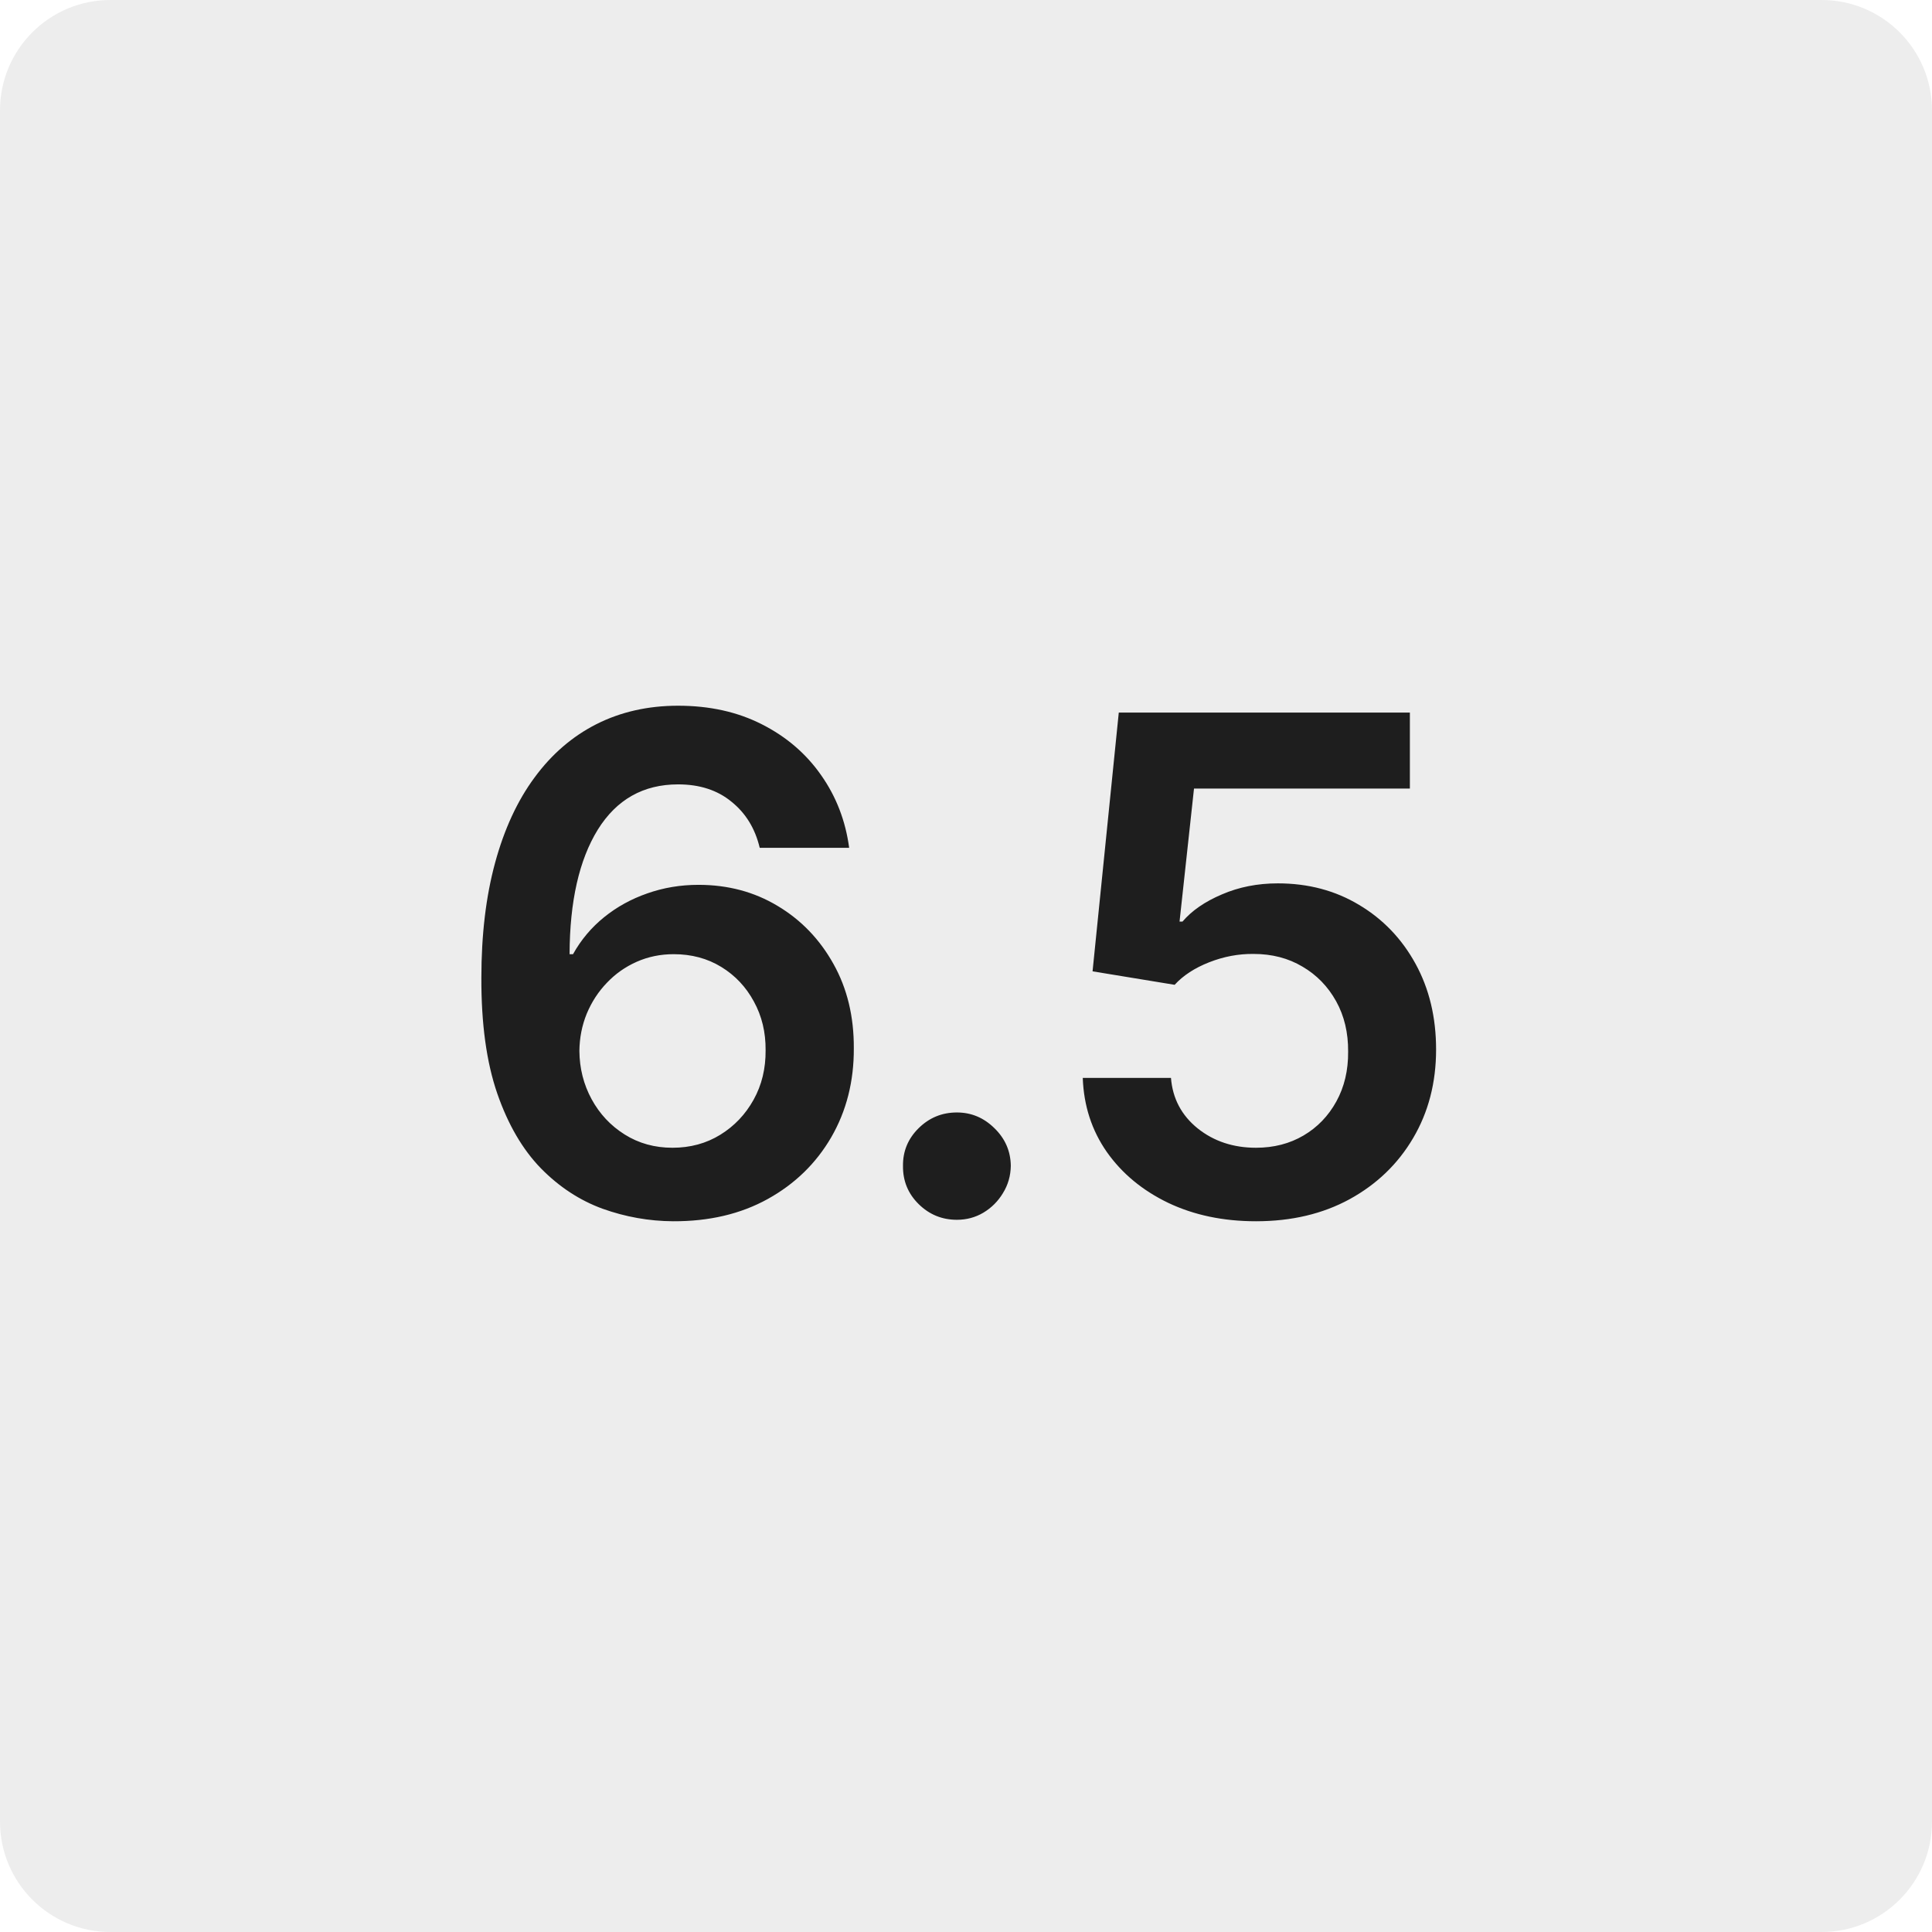
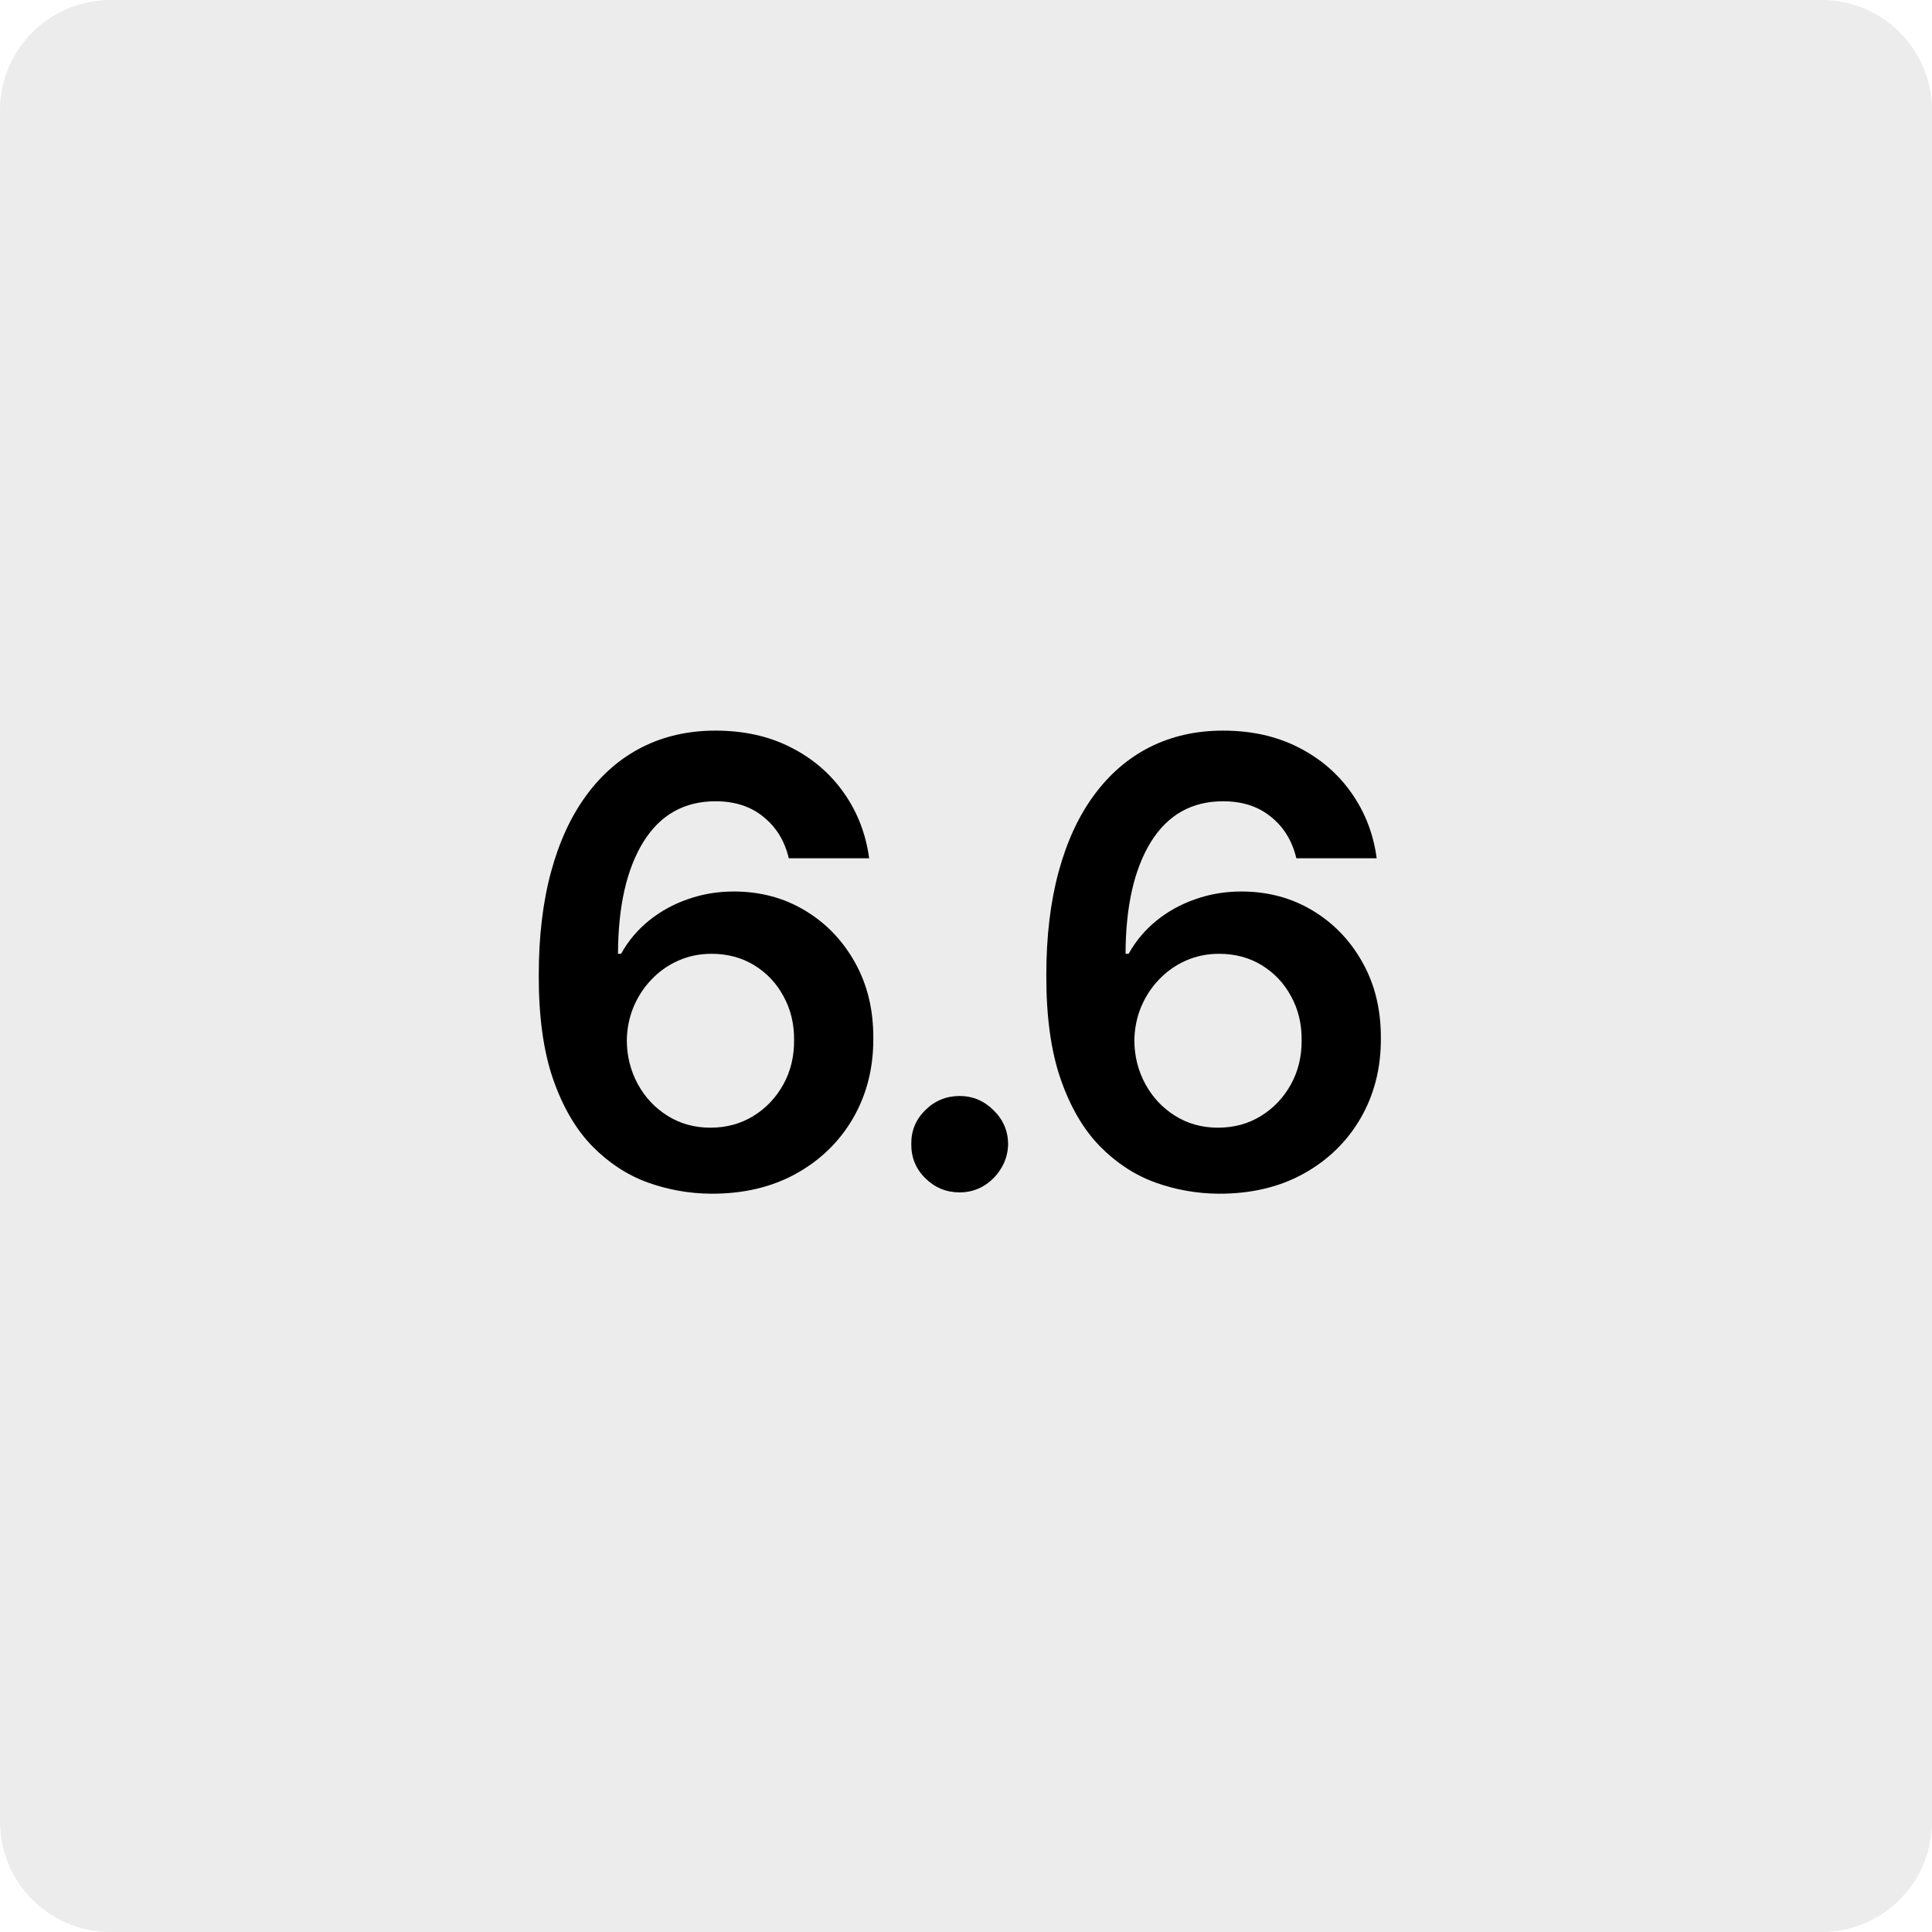
<svg xmlns="http://www.w3.org/2000/svg" width="280" height="280" viewBox="0 0 280 280" fill="none">
-   <path d="M0 16C0 7.163 7.163 0 16 0H264C272.837 0 280 7.163 280 16V264C280 272.837 272.837 280 264 280H16C7.163 280 0 272.837 0 264V16Z" fill="#EDEDED" />
-   <path d="M97.534 176.994C94.054 176.971 90.657 176.367 87.342 175.183C84.028 173.976 81.045 172.023 78.394 169.324C75.742 166.601 73.635 162.991 72.072 158.493C70.51 153.971 69.74 148.372 69.764 141.696C69.764 135.47 70.427 129.918 71.753 125.041C73.079 120.164 74.984 116.045 77.47 112.683C79.956 109.298 82.951 106.717 86.454 104.942C89.982 103.166 93.924 102.278 98.28 102.278C102.849 102.278 106.897 103.178 110.425 104.977C113.976 106.777 116.84 109.239 119.018 112.364C121.196 115.465 122.546 118.969 123.067 122.875H110.105C109.442 120.081 108.081 117.856 106.021 116.199C103.985 114.518 101.405 113.678 98.28 113.678C93.237 113.678 89.355 115.867 86.632 120.247C83.933 124.627 82.572 130.64 82.548 138.287H83.046C84.206 136.204 85.709 134.416 87.555 132.925C89.402 131.433 91.485 130.285 93.805 129.48C96.149 128.652 98.623 128.237 101.227 128.237C105.489 128.237 109.312 129.255 112.697 131.291C116.107 133.327 118.805 136.133 120.794 139.707C122.783 143.259 123.765 147.33 123.741 151.923C123.765 156.705 122.676 161.002 120.474 164.814C118.273 168.602 115.207 171.585 111.277 173.763C107.347 175.941 102.766 177.018 97.534 176.994ZM97.463 166.341C100.044 166.341 102.352 165.714 104.388 164.459C106.424 163.204 108.034 161.511 109.217 159.381C110.401 157.25 110.981 154.859 110.957 152.207C110.981 149.603 110.413 147.248 109.253 145.141C108.116 143.034 106.542 141.365 104.53 140.134C102.518 138.902 100.221 138.287 97.641 138.287C95.723 138.287 93.936 138.654 92.278 139.388C90.621 140.122 89.177 141.14 87.946 142.442C86.715 143.72 85.744 145.212 85.034 146.916C84.347 148.597 83.992 150.396 83.969 152.314C83.992 154.847 84.584 157.179 85.744 159.31C86.904 161.44 88.502 163.145 90.538 164.423C92.574 165.702 94.883 166.341 97.463 166.341ZM138.68 176.781C136.526 176.781 134.679 176.024 133.141 174.509C131.602 172.993 130.844 171.147 130.868 168.969C130.844 166.838 131.602 165.015 133.141 163.5C134.679 161.985 136.526 161.227 138.68 161.227C140.764 161.227 142.575 161.985 144.114 163.5C145.676 165.015 146.469 166.838 146.493 168.969C146.469 170.413 146.09 171.727 145.357 172.911C144.646 174.094 143.699 175.041 142.516 175.751C141.356 176.438 140.077 176.781 138.68 176.781ZM182.028 176.994C177.294 176.994 173.056 176.107 169.315 174.331C165.575 172.532 162.604 170.07 160.402 166.945C158.224 163.82 157.064 160.245 156.922 156.22H169.706C169.943 159.203 171.233 161.642 173.577 163.536C175.92 165.406 178.738 166.341 182.028 166.341C184.609 166.341 186.905 165.749 188.918 164.565C190.93 163.382 192.516 161.736 193.676 159.629C194.836 157.522 195.404 155.119 195.381 152.42C195.404 149.674 194.824 147.236 193.641 145.105C192.457 142.974 190.835 141.305 188.776 140.098C186.716 138.867 184.348 138.251 181.673 138.251C179.495 138.228 177.353 138.63 175.246 139.459C173.139 140.287 171.47 141.376 170.239 142.726L158.342 140.773L162.142 103.273H204.33V114.281H173.044L170.949 133.564H171.375C172.724 131.978 174.63 130.664 177.092 129.622C179.554 128.557 182.253 128.024 185.189 128.024C189.592 128.024 193.522 129.066 196.979 131.149C200.435 133.209 203.158 136.05 205.146 139.672C207.135 143.294 208.129 147.437 208.129 152.101C208.129 156.907 207.017 161.192 204.791 164.956C202.589 168.696 199.524 171.644 195.594 173.798C191.688 175.929 187.166 176.994 182.028 176.994Z" fill="#1E1E1E" />
+   <path d="M0 16C0 7.163 7.163 0 16 0H264C272.837 0 280 7.163 280 16V264C280 272.837 272.837 280 264 280H16C7.163 280 0 272.837 0 264V16Z" fill="#ECECEC" />
+   <path d="M103.026 173C99.9 172.979 96.849 172.437 93.871 171.374C90.894 170.289 88.215 168.535 85.833 166.11C83.451 163.665 81.559 160.422 80.155 156.381C78.752 152.32 78.061 147.291 78.082 141.294C78.082 135.701 78.677 130.714 79.868 126.334C81.059 121.953 82.771 118.253 85.004 115.233C87.237 112.192 89.927 109.874 93.074 108.279C96.243 106.684 99.783 105.887 103.696 105.887C107.8 105.887 111.437 106.695 114.605 108.311C117.795 109.927 120.368 112.139 122.325 114.946C124.281 117.732 125.493 120.879 125.961 124.388H114.318C113.723 121.878 112.5 119.879 110.65 118.391C108.821 116.881 106.503 116.126 103.696 116.126C99.167 116.126 95.679 118.093 93.234 122.027C90.809 125.961 89.587 131.363 89.565 138.231H90.012C91.054 136.36 92.404 134.755 94.063 133.415C95.722 132.075 97.593 131.044 99.677 130.321C101.782 129.576 104.004 129.204 106.344 129.204C110.171 129.204 113.606 130.119 116.647 131.948C119.709 133.776 122.133 136.296 123.919 139.507C125.706 142.697 126.588 146.355 126.567 150.48C126.588 154.776 125.61 158.636 123.632 162.059C121.655 165.462 118.901 168.141 115.371 170.098C111.841 172.054 107.726 173.022 103.026 173ZM102.962 163.431C105.28 163.431 107.354 162.867 109.183 161.74C111.011 160.613 112.457 159.093 113.521 157.179C114.584 155.265 115.105 153.117 115.084 150.735C115.105 148.396 114.595 146.28 113.553 144.388C112.532 142.495 111.118 140.996 109.31 139.89C107.503 138.784 105.44 138.231 103.122 138.231C101.399 138.231 99.794 138.561 98.305 139.22C96.817 139.88 95.52 140.794 94.414 141.964C93.308 143.112 92.436 144.452 91.798 145.983C91.181 147.493 90.862 149.109 90.841 150.831C90.862 153.107 91.394 155.201 92.436 157.115C93.478 159.029 94.913 160.56 96.742 161.708C98.571 162.857 100.644 163.431 102.962 163.431ZM139.088 172.809C137.152 172.809 135.494 172.128 134.111 170.767C132.729 169.406 132.049 167.748 132.07 165.791C132.049 163.877 132.729 162.24 134.111 160.879C135.494 159.518 137.152 158.838 139.088 158.838C140.959 158.838 142.586 159.518 143.968 160.879C145.371 162.24 146.084 163.877 146.105 165.791C146.084 167.089 145.744 168.269 145.084 169.332C144.446 170.395 143.596 171.246 142.533 171.884C141.491 172.501 140.342 172.809 139.088 172.809ZM176.584 173C173.458 172.979 170.407 172.437 167.43 171.374C164.452 170.289 161.773 168.535 159.391 166.11C157.01 163.665 155.117 160.422 153.713 156.381C152.31 152.32 151.619 147.291 151.64 141.294C151.64 135.701 152.236 130.714 153.426 126.334C154.617 121.953 156.329 118.253 158.562 115.233C160.795 112.192 163.485 109.874 166.632 108.279C169.801 106.684 173.341 105.887 177.254 105.887C181.358 105.887 184.995 106.695 188.163 108.311C191.353 109.927 193.926 112.139 195.883 114.946C197.839 117.732 199.051 120.879 199.519 124.388H187.876C187.281 121.878 186.058 119.879 184.208 118.391C182.379 116.881 180.061 116.126 177.254 116.126C172.725 116.126 169.237 118.093 166.792 122.027C164.367 125.961 163.145 131.363 163.123 138.231H163.57C164.612 136.36 165.962 134.755 167.621 133.415C169.28 132.075 171.151 131.044 173.235 130.321C175.34 129.576 177.563 129.204 179.902 129.204C183.73 129.204 187.164 130.119 190.205 131.948C193.267 133.776 195.691 136.296 197.478 139.507C199.264 142.697 200.146 146.355 200.125 150.48C200.146 154.776 199.168 158.636 197.19 162.059C195.213 165.462 192.459 168.141 188.929 170.098C185.399 172.054 181.284 173.022 176.584 173ZM176.521 163.431C178.838 163.431 180.912 162.867 182.741 161.74C184.569 160.613 186.016 159.093 187.079 157.179C188.142 155.265 188.663 153.117 188.642 150.735C188.663 148.396 188.153 146.28 187.111 144.388C186.09 142.495 184.676 140.996 182.868 139.89C181.061 138.784 178.998 138.231 176.68 138.231C174.958 138.231 173.352 138.561 171.863 139.22C170.375 139.88 169.078 140.794 167.972 141.964C166.866 143.112 165.994 144.452 165.356 145.983C164.74 147.493 164.421 149.109 164.399 150.831C164.421 153.107 164.952 155.201 165.994 157.115C167.036 159.029 168.472 160.56 170.3 161.708C172.129 162.857 174.203 163.431 176.521 163.431Z" fill="black" />
</svg>
